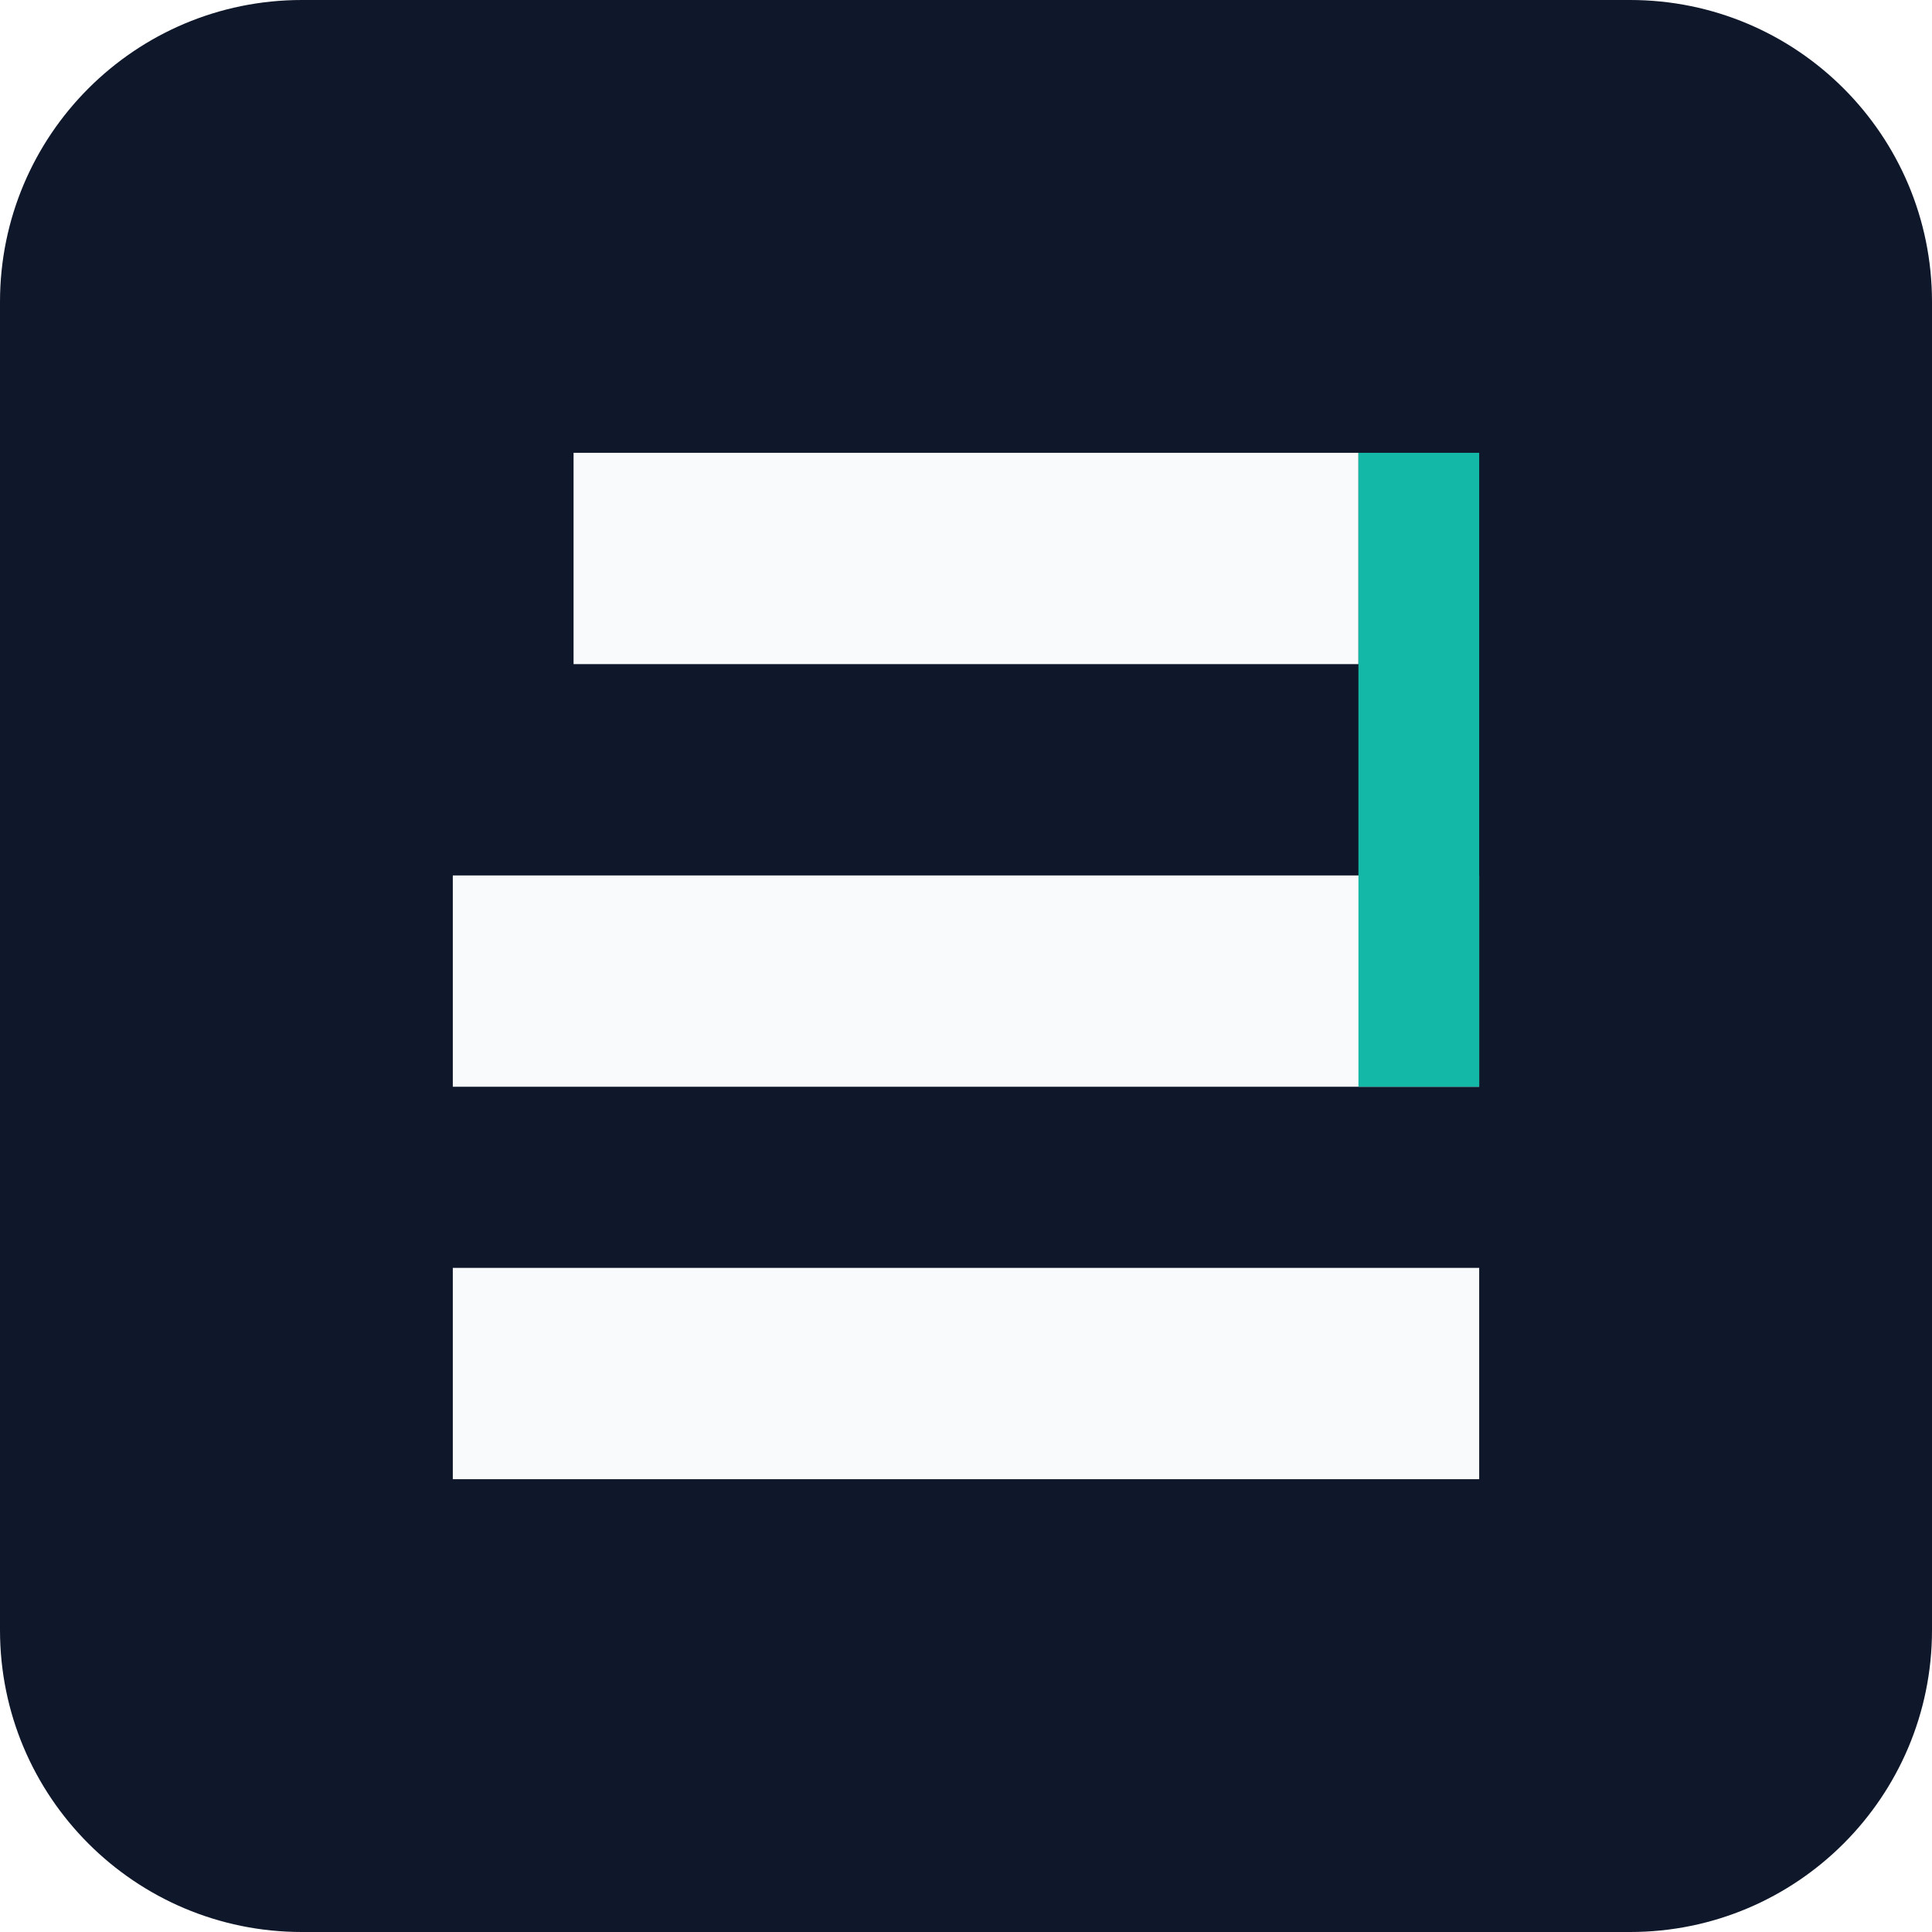
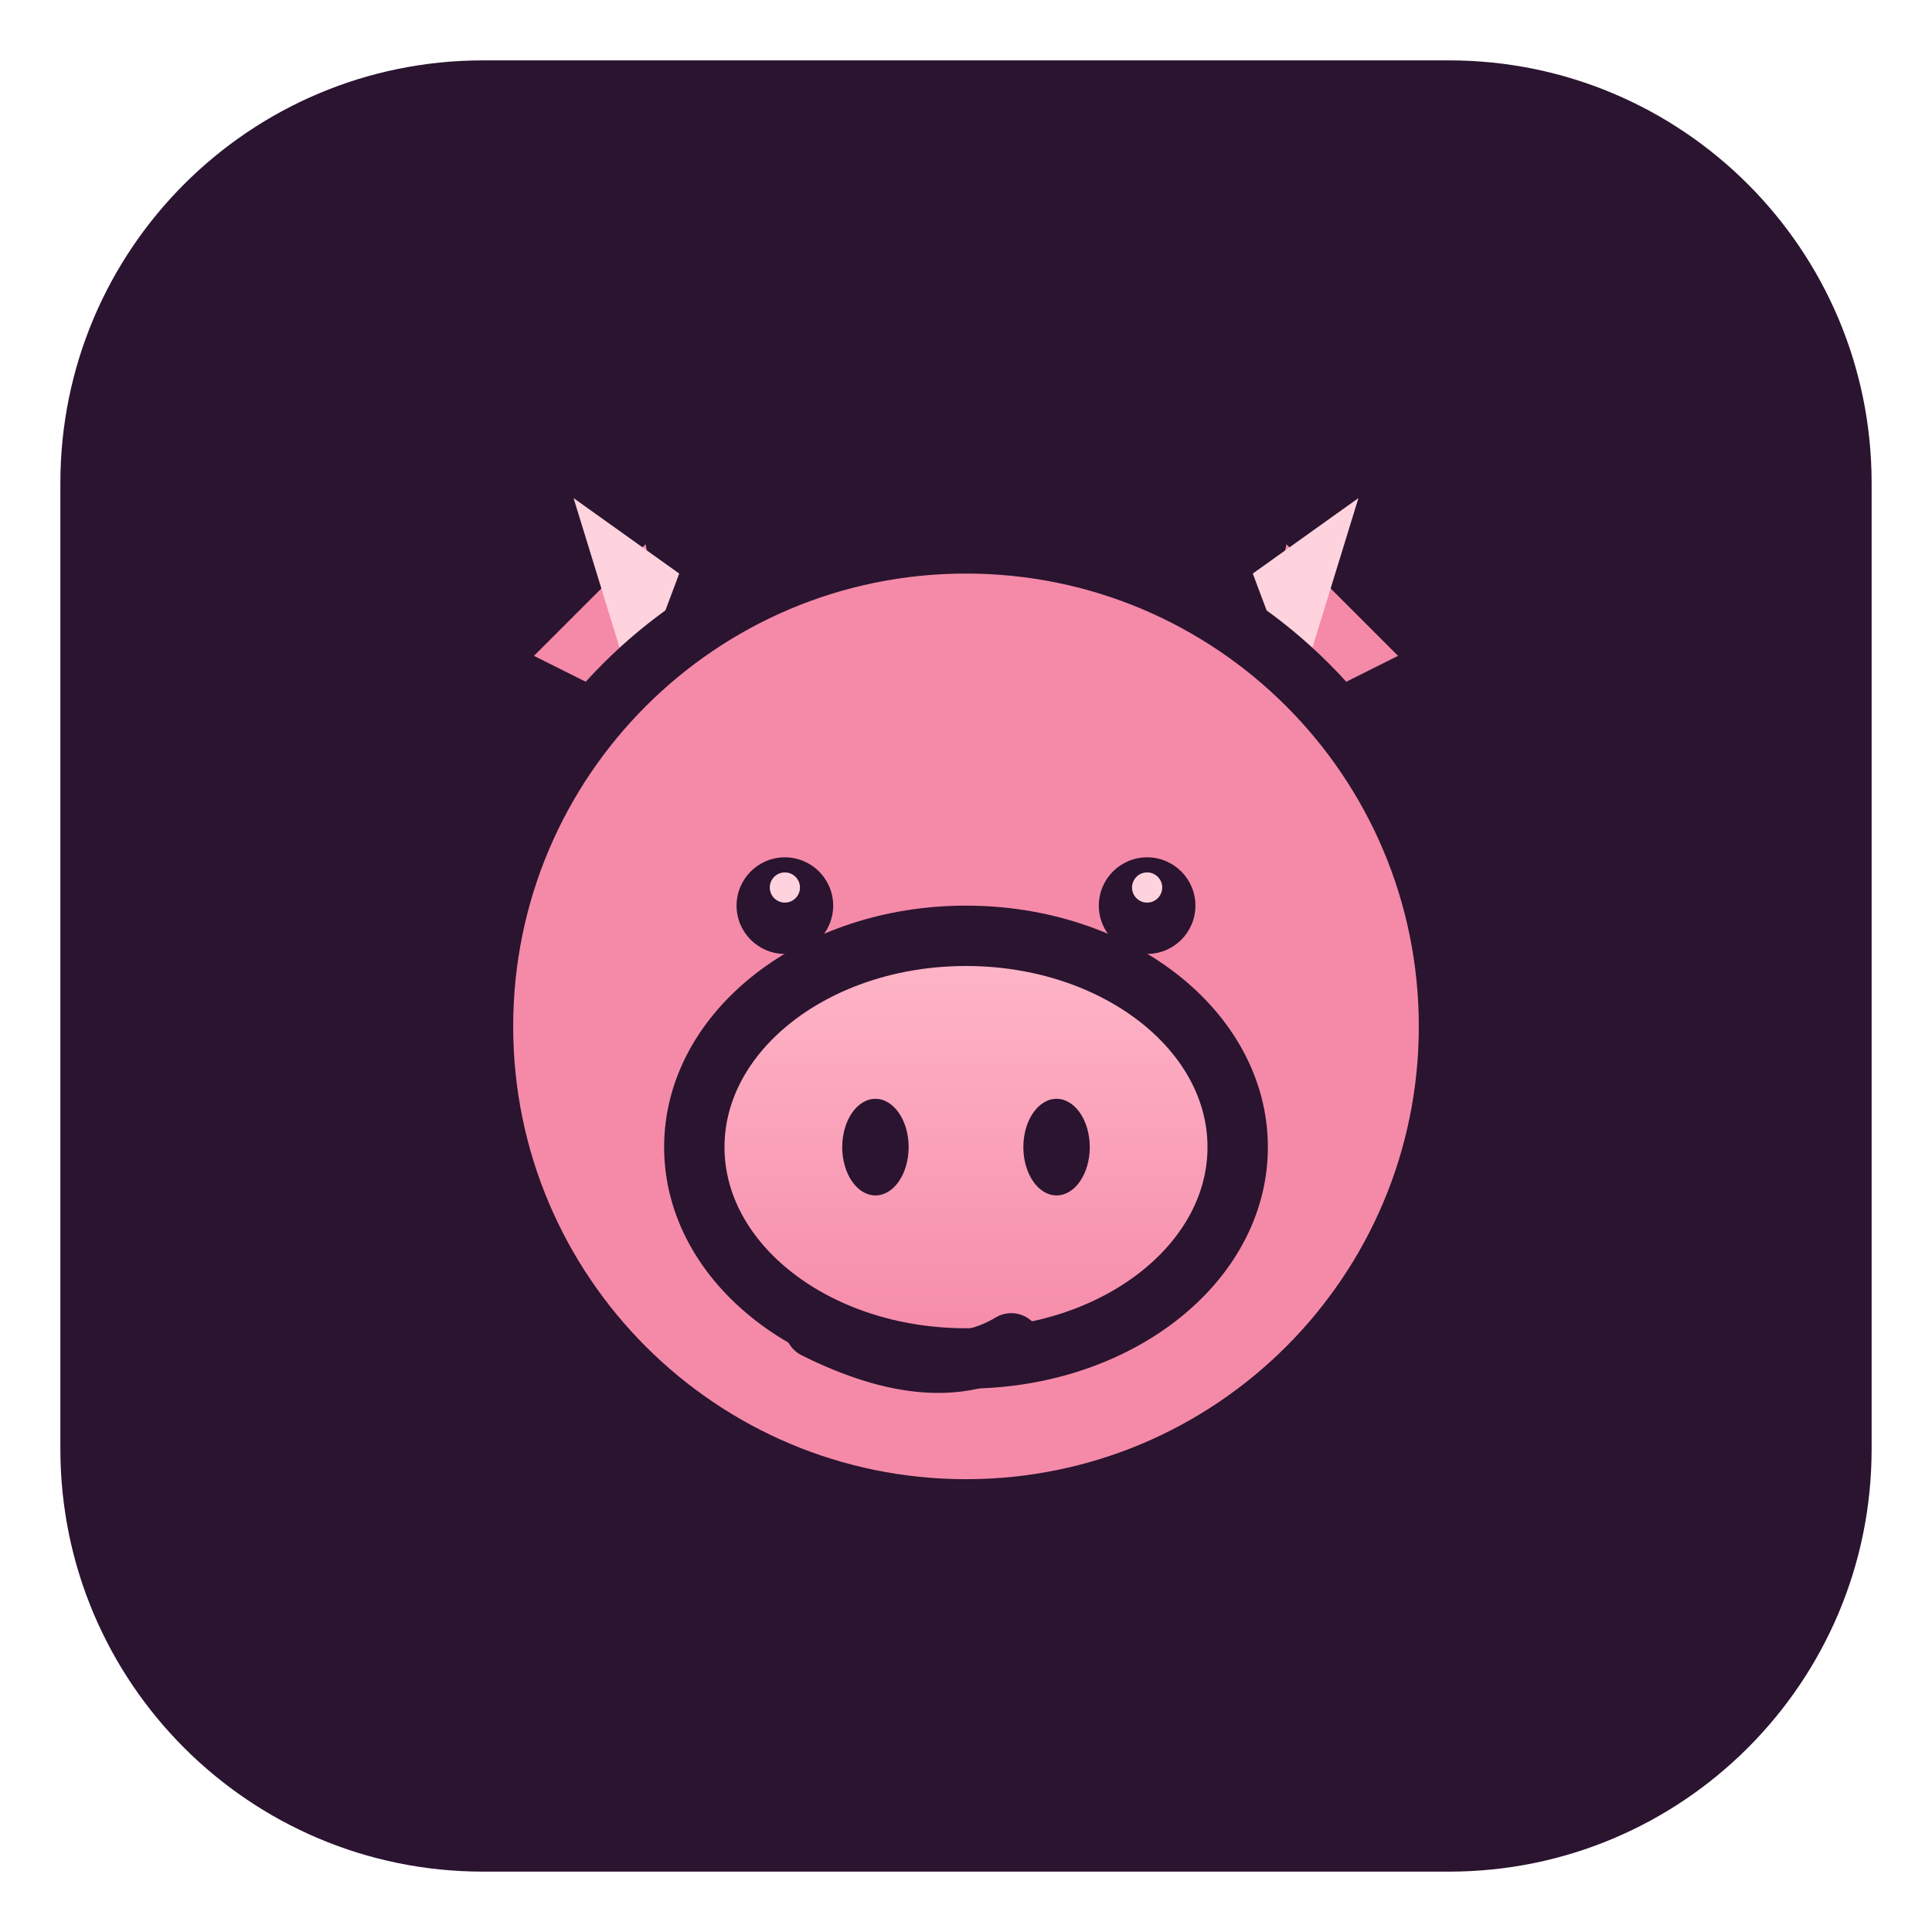
<svg xmlns="http://www.w3.org/2000/svg" viewBox="0 0 64 64" role="img" aria-label="Sloppy">
-   <rect width="64" height="64" rx="10" fill="#0f172a" />
-   <path d="M15 42h34v7H15zM19 15h26v7H19zM15 29h34v7H15z" fill="#f8fafc" />
-   <path d="M45 15h4v21h-4z" fill="#14b8a6" />
+   <defs>
+     <linearGradient id="snout" x1="0" y1="0" x2="0" y2="1">
+       <stop offset="0" stop-color="#FFB7C9" />
+       <stop offset="1" stop-color="#F58AA8" />
+     </linearGradient>
+   </defs>
+   <rect x="2" y="2" width="60" height="60" rx="14" fill="#2A1430" />
+   <path d="M16 22 L22 16 L24 26 Z" fill="#F58AA8" />
+   <path d="M48 22 L42 16 L40 26 Z" fill="#F58AA8" />
+   <path d="M16 22 L22 16 L24 26 Z" fill="none" stroke="#2A1430" stroke-width="2" stroke-linejoin="round" />
+   <path d="M48 22 L42 16 L40 26 Z" fill="none" stroke="#2A1430" stroke-width="2" stroke-linejoin="round" />
+   <path d="M19 16.5 L22.5 19 L21 23 Z" fill="#FFD3DE" />
+   <path d="M45 16.5 L41.5 19 L43 23 Z" fill="#FFD3DE" />
+   <circle cx="32" cy="34" r="16" fill="#F58AA8" stroke="#2A1430" stroke-width="2" />
+   <ellipse cx="32" cy="38" rx="9" ry="7" fill="url(#snout)" stroke="#2A1430" stroke-width="2" />
+   <ellipse cx="29" cy="38" rx="1.1" ry="1.6" fill="#2A1430" />
+   <ellipse cx="35" cy="38" rx="1.1" ry="1.6" fill="#2A1430" />
+   <circle cx="26" cy="30" r="1.6" fill="#2A1430" />
+   <circle cx="38" cy="30" r="1.6" fill="#2A1430" />
+   <path d="M27 44 Q31 46 33.5 44.5" fill="none" stroke="#2A1430" stroke-width="2" stroke-linecap="round" />
+   <circle cx="26" cy="29.4" r="0.5" fill="#FFD3DE" />
+   <circle cx="38" cy="29.4" r="0.5" fill="#FFD3DE" />
</svg>
